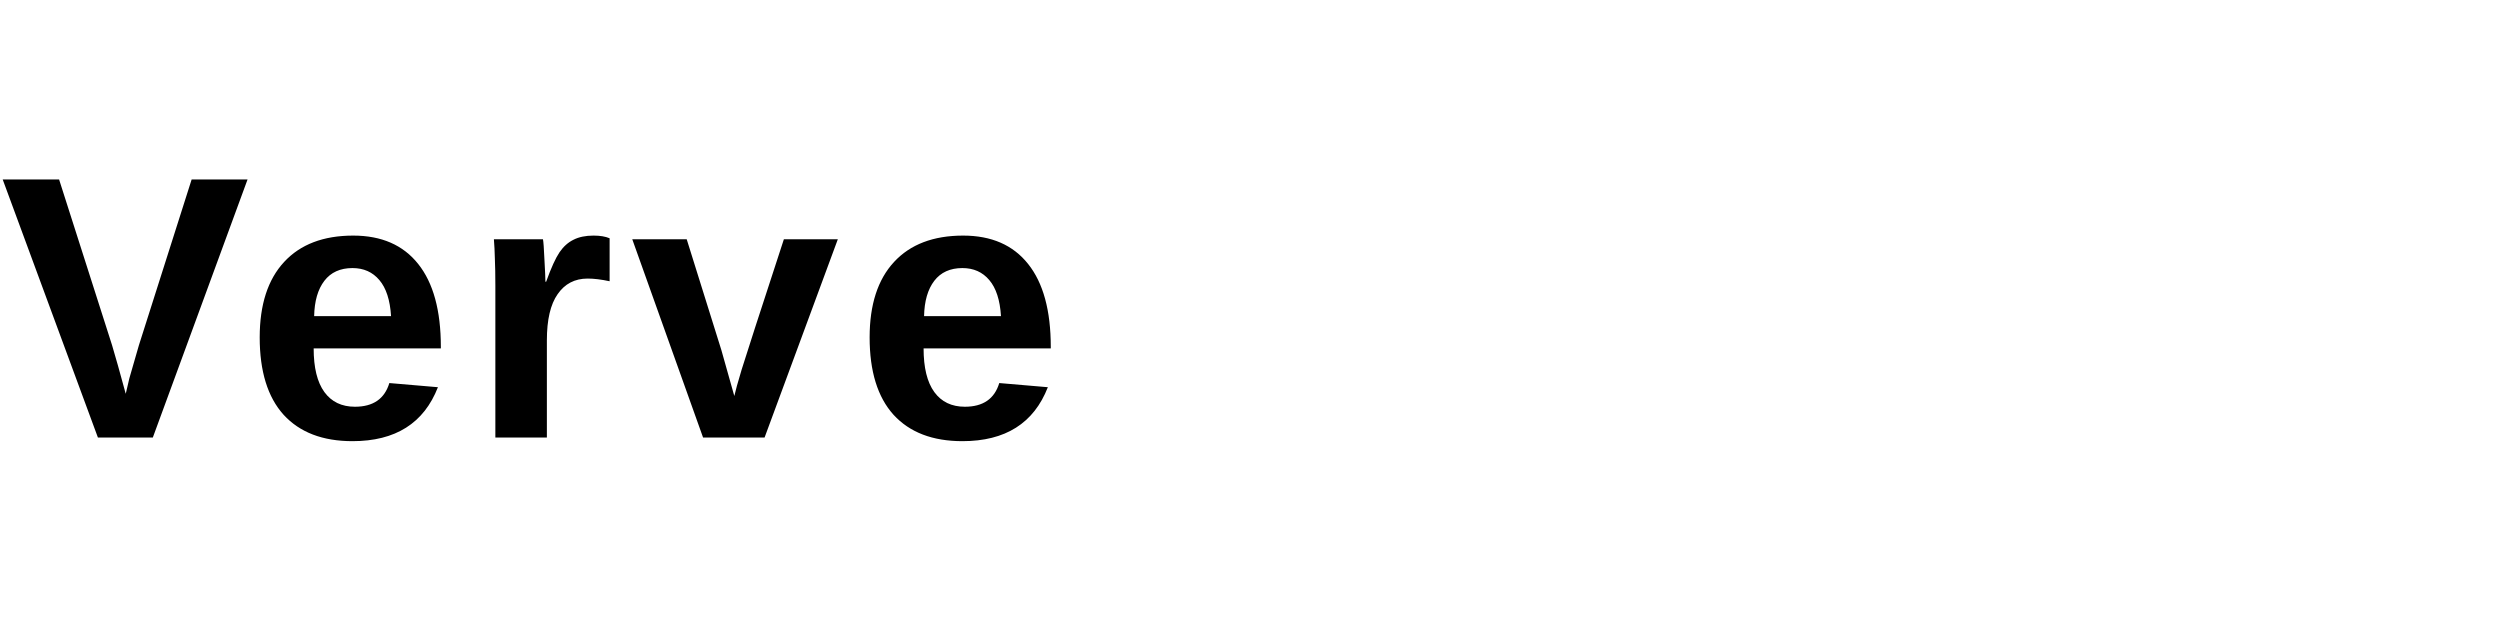
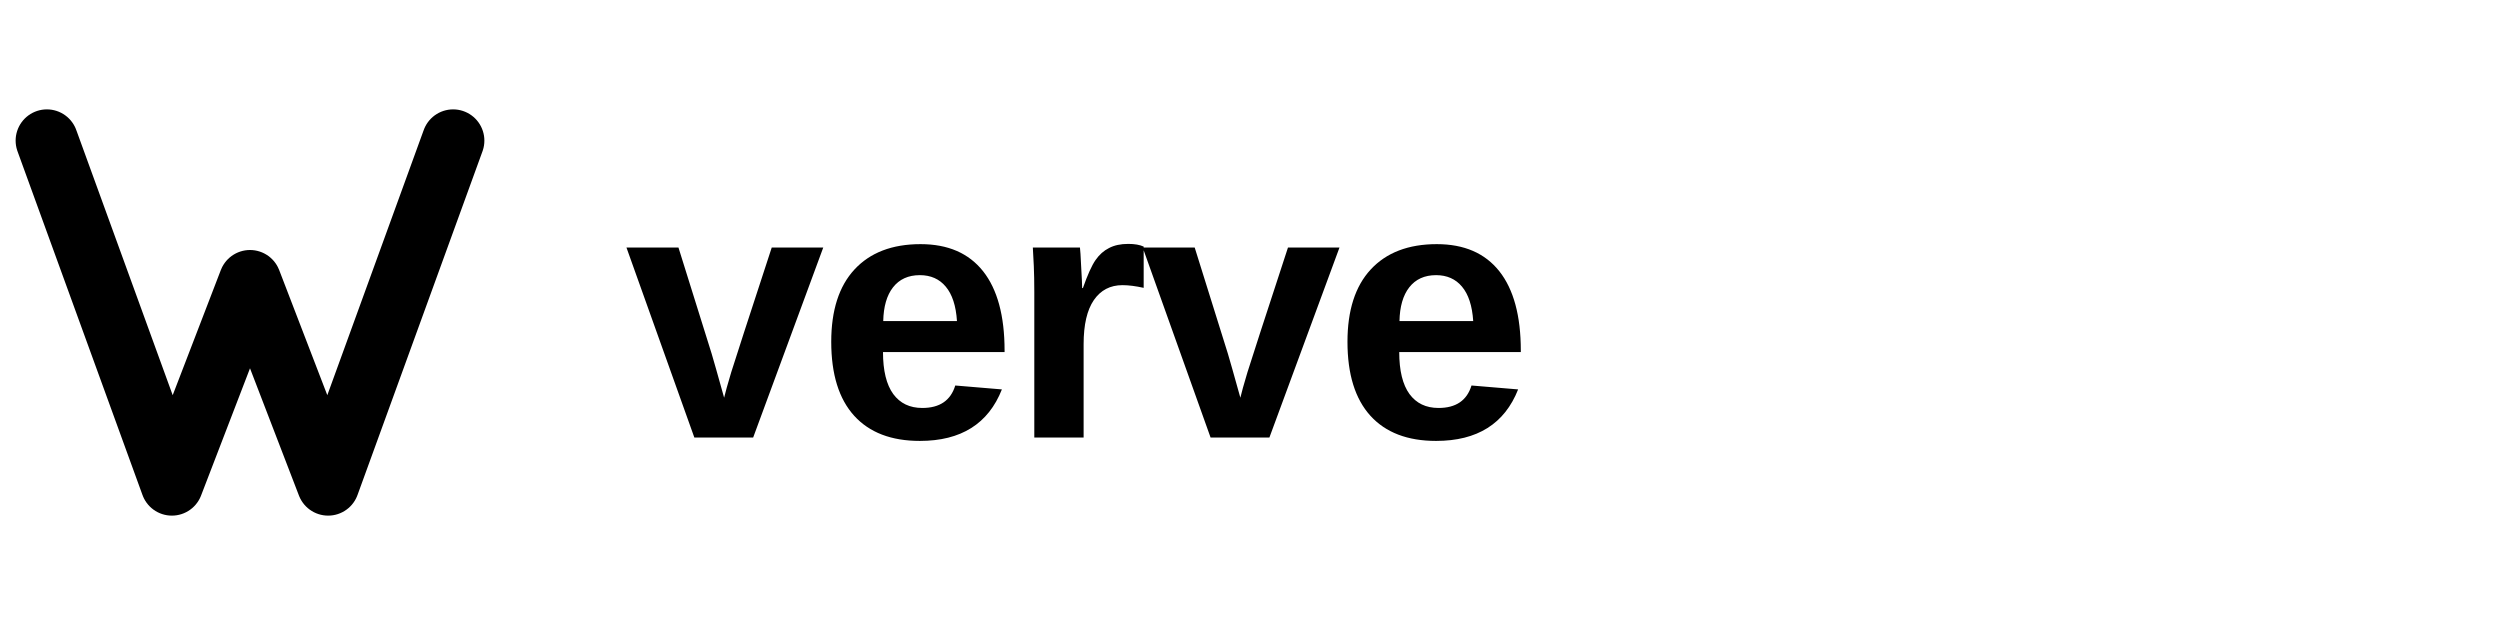
<svg xmlns="http://www.w3.org/2000/svg" viewBox="0 0 160 40" fill="none">
-   <text x="0" y="28" font-family="Arial, Helvetica, sans-serif" font-size="24" font-weight="700" letter-spacing="1" fill="currentColor">Verve</text>
+   <path d="M3 9 L11 31 L16 18 L21 31 L29 9" stroke="currentColor" stroke-width="4" stroke-linejoin="round" stroke-linecap="round" />
+   <text x="40" y="28.0" font-family="Arial, Helvetica, sans-serif" font-size="23" font-weight="800" letter-spacing="-0.5" fill="currentColor">verve</text>
</svg>
